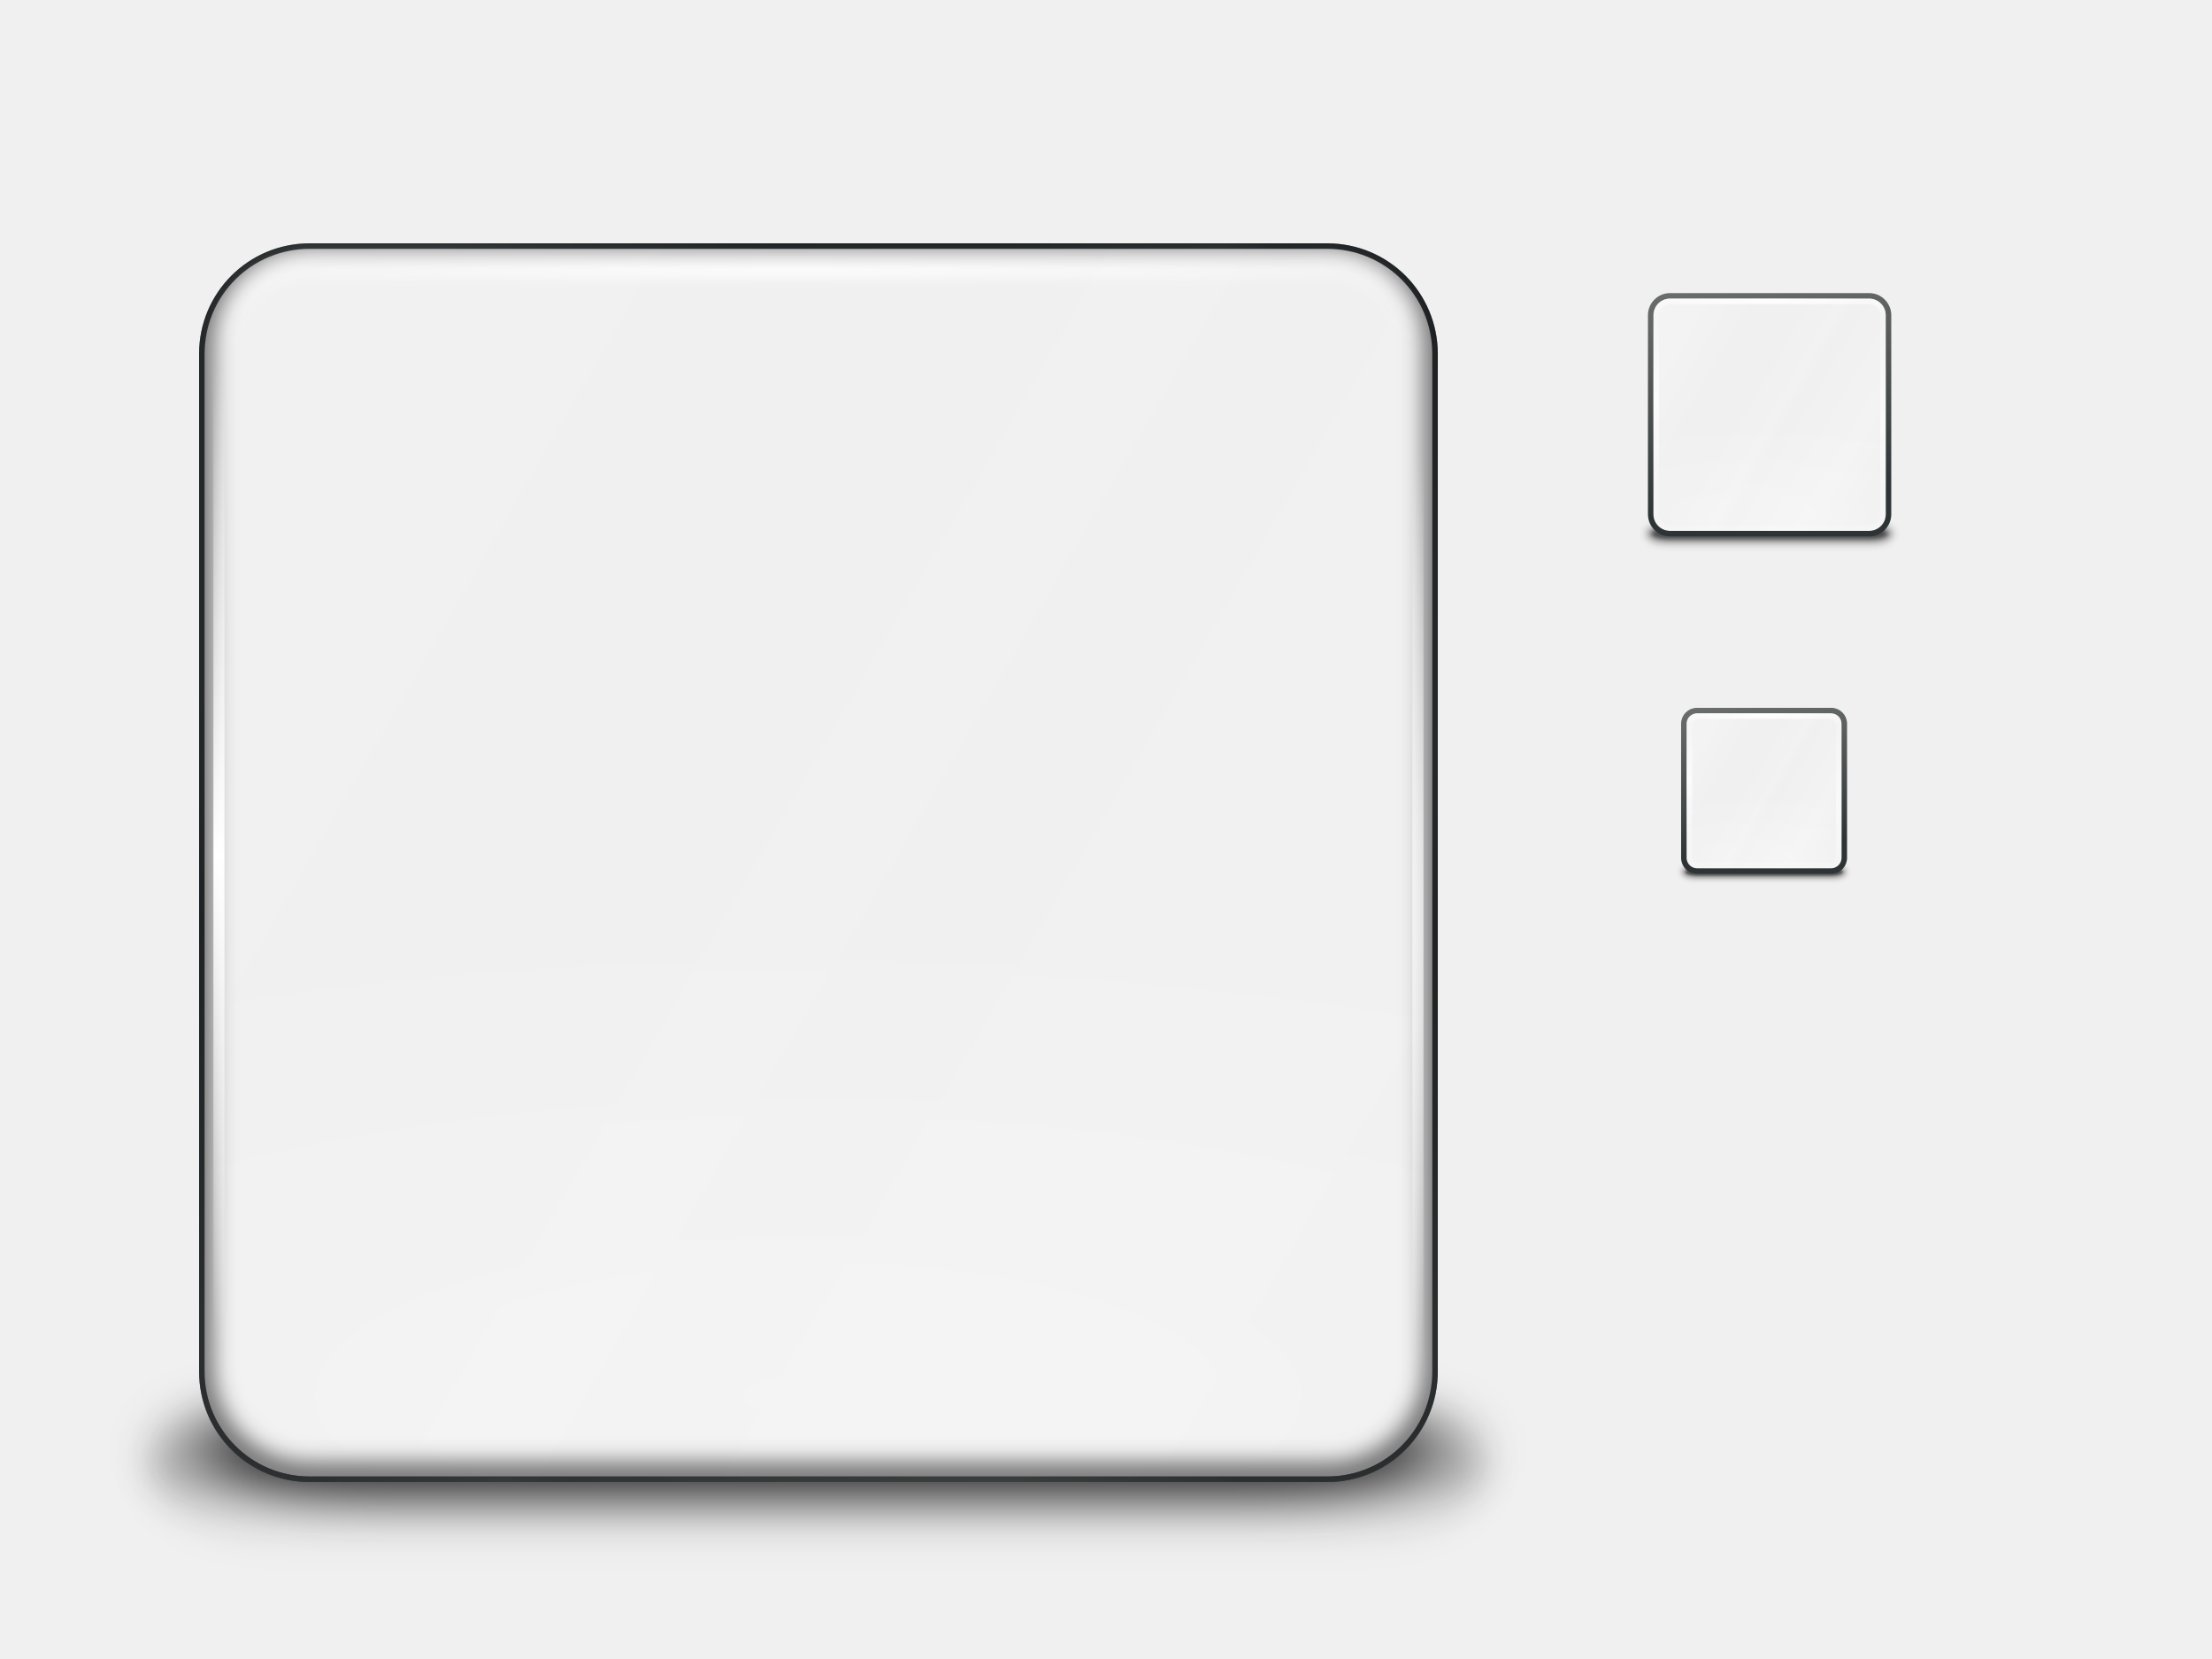
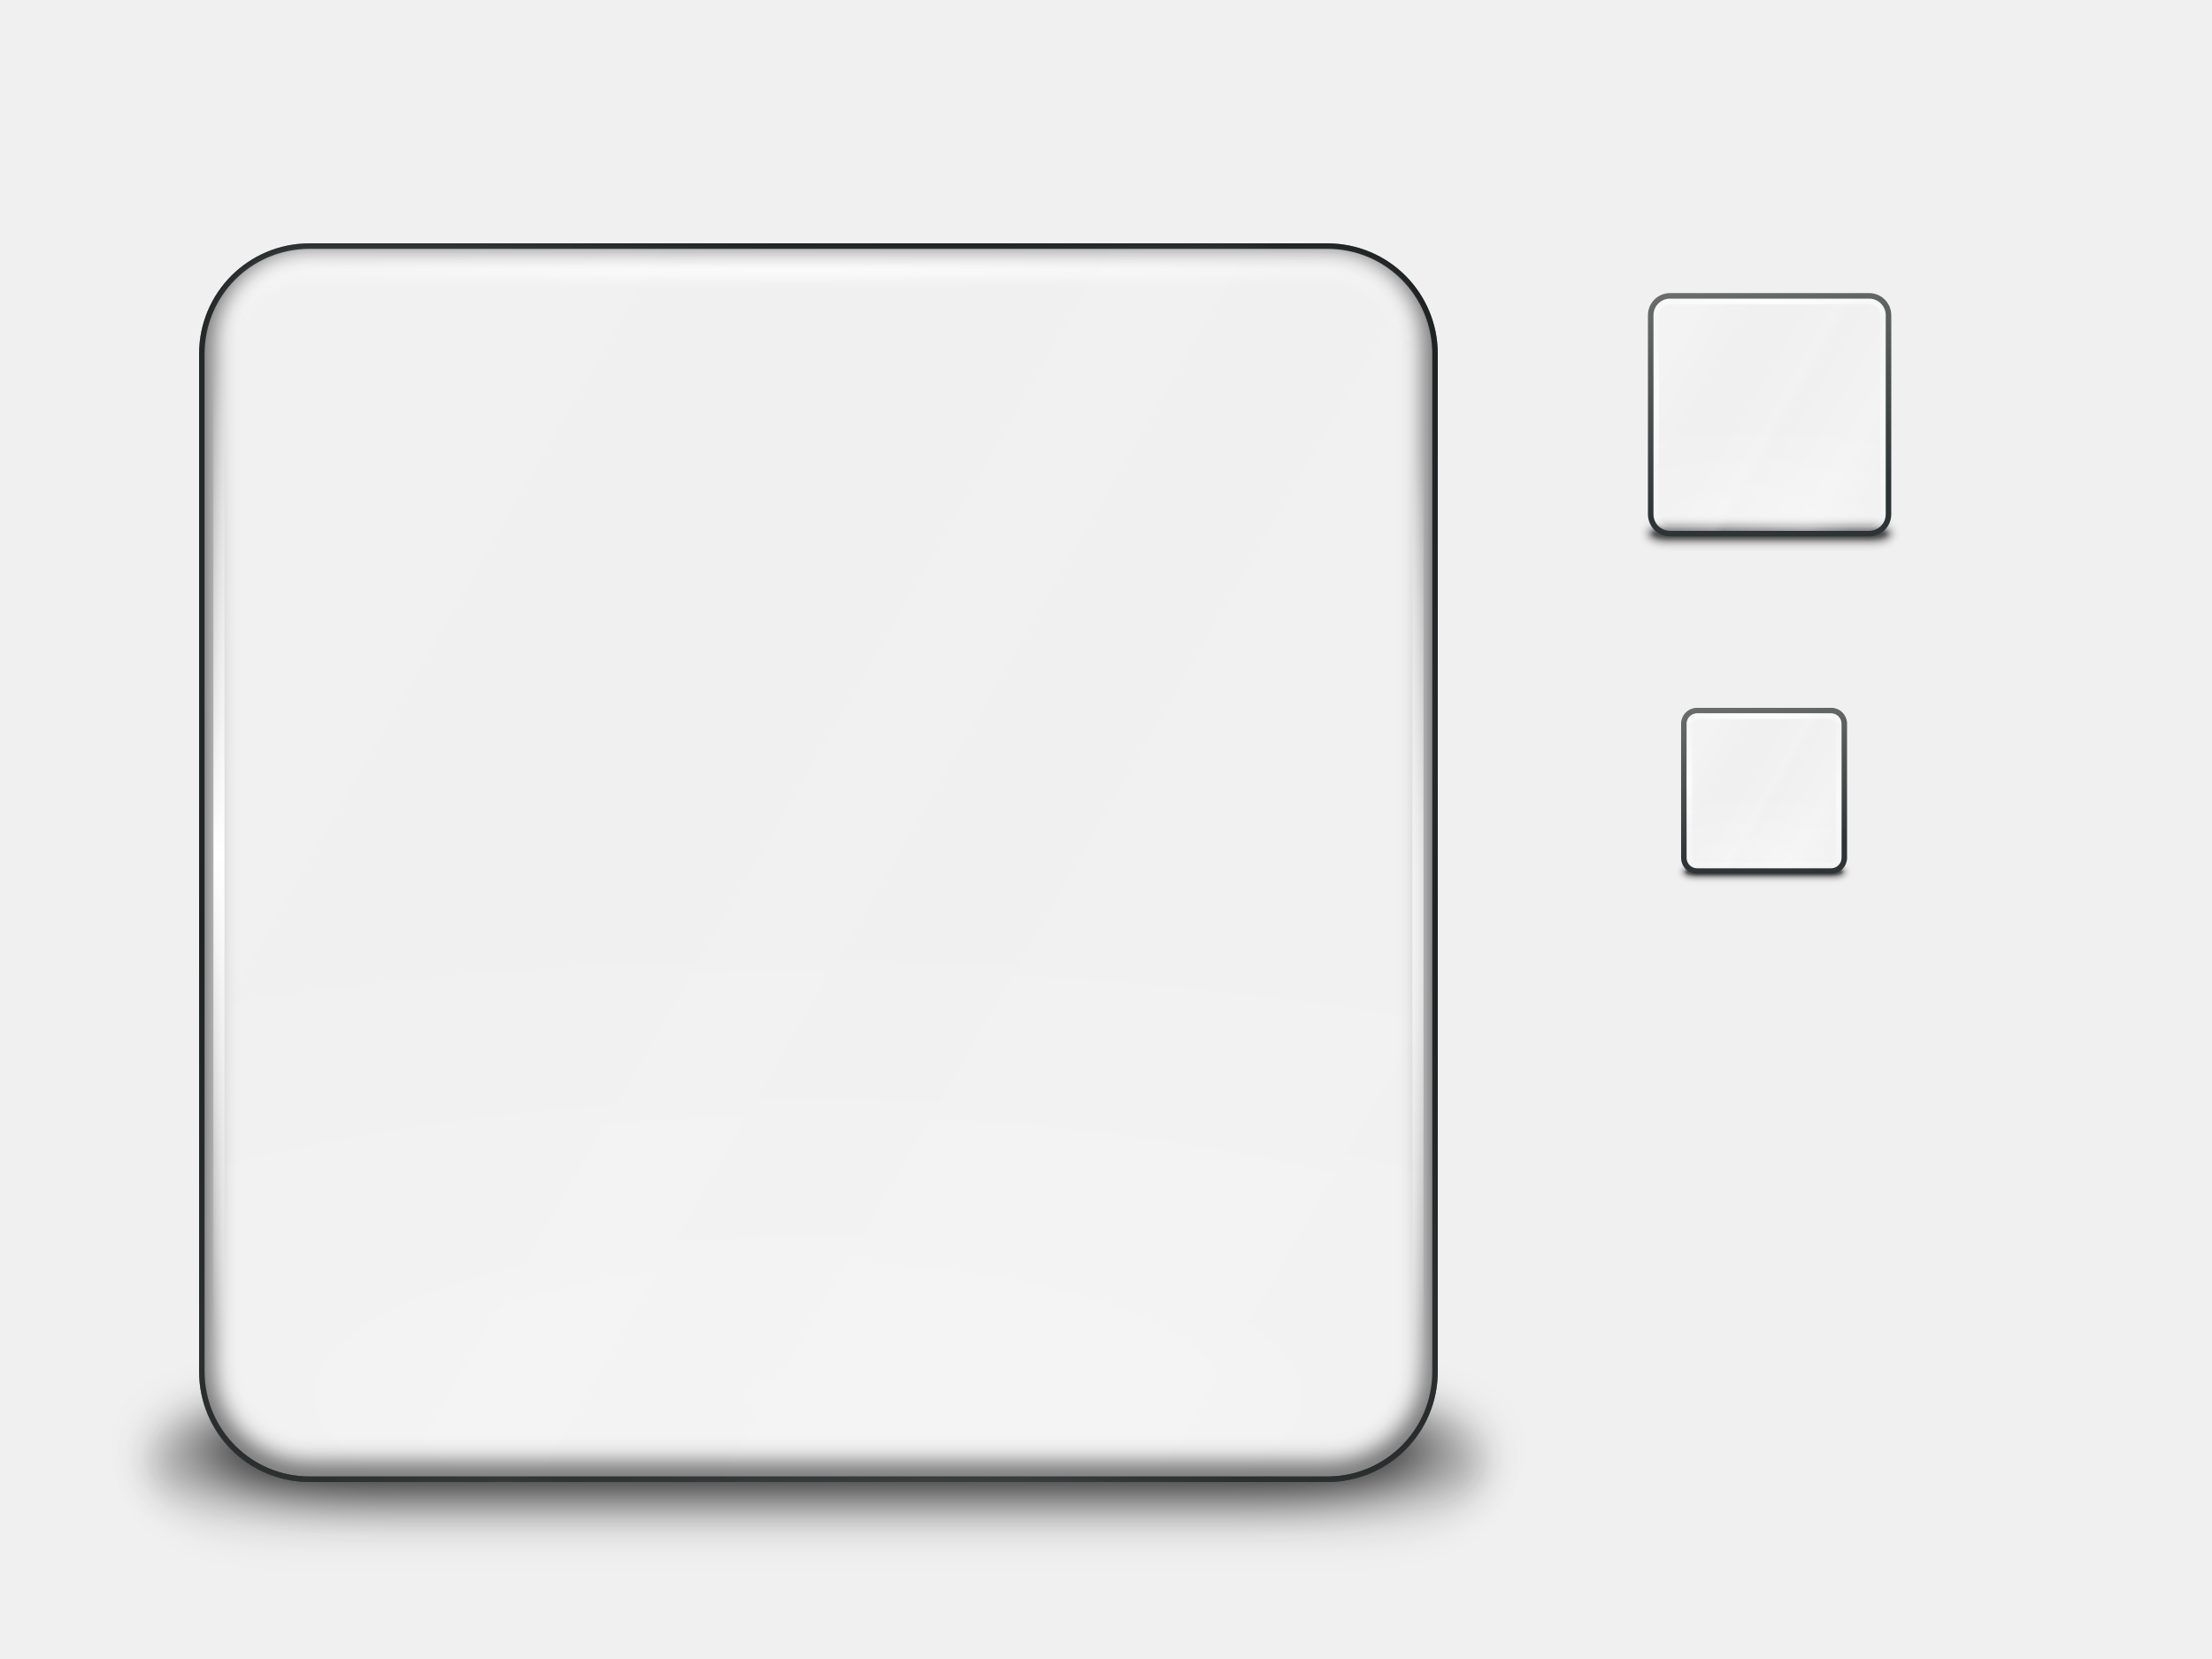
<svg xmlns="http://www.w3.org/2000/svg" xmlns:xlink="http://www.w3.org/1999/xlink" width="400" height="300" id="svg11300" version="1.0" style="display:inline;enable-background:new">
  <defs id="defs3">
    <linearGradient id="linearGradient5062">
      <stop style="stop-color:#2e3436;stop-opacity:1" offset="0" id="stop5064" />
      <stop style="stop-color:#888a85;stop-opacity:1" offset="1" id="stop5066" />
    </linearGradient>
    <linearGradient id="linearGradient5036">
      <stop style="stop-color:#ffffff;stop-opacity:1;" offset="0" id="stop5038" />
      <stop style="stop-color:#ffffff;stop-opacity:0;" offset="1" id="stop5040" />
    </linearGradient>
    <linearGradient id="linearGradient4193">
      <stop style="stop-color:#ffffff;stop-opacity:1;" offset="0" id="stop4195" />
      <stop id="stop4201" offset="0.215" style="stop-color:#ffffff;stop-opacity:0" />
      <stop style="stop-color:#ffffff;stop-opacity:0.155" offset="0.395" id="stop4207" />
      <stop style="stop-color:#ffffff;stop-opacity:0.622" offset="0.515" id="stop4203" />
      <stop id="stop4205" offset="0.557" style="stop-color:#ffffff;stop-opacity:0" />
      <stop style="stop-color:#ffffff;stop-opacity:0.996" offset="0.852" id="stop4209" />
      <stop style="stop-color:#ffffff;stop-opacity:0;" offset="1" id="stop4197" />
    </linearGradient>
    <linearGradient id="linearGradient4023">
      <stop style="stop-color:#ffffff;stop-opacity:1;" offset="0" id="stop4025" />
      <stop style="stop-color:#ffffff;stop-opacity:0;" offset="1" id="stop4027" />
    </linearGradient>
    <linearGradient id="linearGradient3862">
      <stop style="stop-color:#000000;stop-opacity:0" offset="0" id="stop3864" />
      <stop id="stop3870" offset="0.5" style="stop-color:#000000;stop-opacity:1" />
      <stop style="stop-color:#000000;stop-opacity:0;" offset="1" id="stop3866" />
    </linearGradient>
    <filter color-interpolation-filters="sRGB" id="filter4568-5" x="-0.076" width="1.153" y="-0.639" height="2.278">
      <feGaussianBlur stdDeviation="6.388" id="feGaussianBlur4570-2" />
    </filter>
    <linearGradient xlink:href="#linearGradient3862" id="linearGradient3868" x1="147.75" y1="246.364" x2="147.75" y2="221.636" gradientUnits="userSpaceOnUse" />
    <filter id="filter3876" x="-0.03" width="1.06" y="-0.249" height="1.498">
      <feGaussianBlur stdDeviation="2.491" id="feGaussianBlur3878" />
    </filter>
    <clipPath clipPathUnits="userSpaceOnUse" id="clipPath3920">
      <rect y="44" x="36" height="224" width="224" id="rect3922" style="fill:none;stroke:#000000;stroke-width:2;marker:none;visibility:visible;display:inline;overflow:visible;enable-background:accumulate" rx="20" ry="20" />
    </clipPath>
    <filter id="filter3932">
      <feGaussianBlur stdDeviation="2.24" id="feGaussianBlur3934" />
    </filter>
    <filter id="filter4019">
      <feGaussianBlur stdDeviation="1.074" id="feGaussianBlur4021" />
    </filter>
    <linearGradient id="linearGradient4023-7">
      <stop style="stop-color:#ffffff;stop-opacity:1;" offset="0" id="stop4025-4" />
      <stop style="stop-color:#ffffff;stop-opacity:0;" offset="1" id="stop4027-9" />
    </linearGradient>
    <linearGradient id="linearGradient4089-1">
      <stop style="stop-color:#ffffff;stop-opacity:1;" offset="0" id="stop4091-0" />
      <stop style="stop-color:#ffffff;stop-opacity:0;" offset="1" id="stop4093-3" />
    </linearGradient>
    <linearGradient xlink:href="#linearGradient4193" id="linearGradient4353" gradientUnits="userSpaceOnUse" gradientTransform="translate(-190,0)" x1="46.964" y1="104.476" x2="249.599" y2="221.467" />
    <radialGradient xlink:href="#linearGradient4089-1" id="radialGradient4355" gradientUnits="userSpaceOnUse" gradientTransform="matrix(2.524205,0,0,0.812108,-262.6565,56.77612)" cx="161.94" cy="240.787" fx="161.94" fy="240.787" r="112" />
    <radialGradient xlink:href="#linearGradient4023" id="radialGradient4357" gradientUnits="userSpaceOnUse" gradientTransform="matrix(1.280031,-1.6856703e-7,2.2525768e-8,0.1710517,-40.18439,42.27639)" cx="143.5" cy="51" fx="143.5" fy="51" r="110.984" />
    <radialGradient xlink:href="#linearGradient4023-7" id="radialGradient4359" gradientUnits="userSpaceOnUse" gradientTransform="matrix(5.393448,0.2675926,-0.03924263,0.7909527,-476.2137,0.1317687)" cx="97.73" cy="162.736" fx="97.73" fy="162.736" r="110.984" />
    <clipPath clipPathUnits="userSpaceOnUse" id="clipPath4575">
      <path style="fill:none;stroke:#000000;stroke-width:2;marker:none;visibility:visible;display:inline;overflow:visible;enable-background:accumulate" d="m 20,32 0,256 256,0 0,-256 -256,0 z m 36,13 184,0 c 10.546,0 19,8.454 19,19 l 0,184 c 0,10.546 -8.454,19 -19,19 L 56,267 C 45.454,267 37,258.546 37,248 L 37,64 C 37,53.454 45.454,45 56,45 z" id="path4577" />
    </clipPath>
    <linearGradient xlink:href="#linearGradient4193-5" id="linearGradient4353-6" gradientUnits="userSpaceOnUse" gradientTransform="translate(-190,0)" x1="46.964" y1="104.476" x2="249.599" y2="221.467" />
    <linearGradient id="linearGradient4193-5">
      <stop style="stop-color:#ffffff;stop-opacity:1;" offset="0" id="stop4195-7" />
      <stop id="stop4201-2" offset="0.215" style="stop-color:#ffffff;stop-opacity:0" />
      <stop style="stop-color:#ffffff;stop-opacity:0.155" offset="0.395" id="stop4207-1" />
      <stop style="stop-color:#ffffff;stop-opacity:0.622" offset="0.515" id="stop4203-9" />
      <stop id="stop4205-7" offset="0.557" style="stop-color:#ffffff;stop-opacity:0" />
      <stop style="stop-color:#ffffff;stop-opacity:0.996" offset="0.852" id="stop4209-1" />
      <stop style="stop-color:#ffffff;stop-opacity:0;" offset="1" id="stop4197-8" />
    </linearGradient>
    <radialGradient xlink:href="#linearGradient4089-1-48" id="radialGradient4355-1" gradientUnits="userSpaceOnUse" gradientTransform="matrix(2.524205,0,0,0.812108,-262.6565,56.77612)" cx="161.94" cy="240.787" fx="161.94" fy="240.787" r="112" />
    <linearGradient id="linearGradient4089-1-48">
      <stop style="stop-color:#ffffff;stop-opacity:1;" offset="0" id="stop4091-0-2" />
      <stop style="stop-color:#ffffff;stop-opacity:0;" offset="1" id="stop4093-3-4" />
    </linearGradient>
    <radialGradient xlink:href="#linearGradient4023-1" id="radialGradient4357-2" gradientUnits="userSpaceOnUse" gradientTransform="matrix(1.280031,-1.6856703e-7,2.2525768e-8,0.1710517,-40.18439,42.27639)" cx="143.5" cy="51" fx="143.5" fy="51" r="110.984" />
    <linearGradient id="linearGradient4023-1">
      <stop style="stop-color:#ffffff;stop-opacity:1;" offset="0" id="stop4025-6" />
      <stop style="stop-color:#ffffff;stop-opacity:0;" offset="1" id="stop4027-1" />
    </linearGradient>
-     <filter color-interpolation-filters="sRGB" id="filter4019-3">
-       <feGaussianBlur stdDeviation="1.074" id="feGaussianBlur4021-1" />
-     </filter>
-     <filter color-interpolation-filters="sRGB" id="filter3932-6">
-       <feGaussianBlur stdDeviation="2.24" id="feGaussianBlur3934-7" />
-     </filter>
    <radialGradient xlink:href="#linearGradient4023-7-00" id="radialGradient4359-0" gradientUnits="userSpaceOnUse" gradientTransform="matrix(5.393448,0.2675926,-0.03924263,0.7909527,-476.2137,0.1317687)" cx="97.73" cy="162.736" fx="97.73" fy="162.736" r="110.984" />
    <linearGradient id="linearGradient4023-7-00">
      <stop style="stop-color:#ffffff;stop-opacity:1;" offset="0" id="stop4025-4-7" />
      <stop style="stop-color:#ffffff;stop-opacity:0;" offset="1" id="stop4027-9-5" />
    </linearGradient>
    <linearGradient id="linearGradient4193-5-7-9">
      <stop style="stop-color:#ffffff;stop-opacity:1;" offset="0" id="stop4195-7-1-2" />
      <stop id="stop4201-2-3-6" offset="0.215" style="stop-color:#ffffff;stop-opacity:0" />
      <stop style="stop-color:#ffffff;stop-opacity:0.155" offset="0.395" id="stop4207-1-2-2" />
      <stop style="stop-color:#ffffff;stop-opacity:0.622" offset="0.515" id="stop4203-9-6-7" />
      <stop id="stop4205-7-0-0" offset="0.557" style="stop-color:#ffffff;stop-opacity:0" />
      <stop style="stop-color:#ffffff;stop-opacity:0.996" offset="0.852" id="stop4209-1-2-0" />
      <stop style="stop-color:#ffffff;stop-opacity:0;" offset="1" id="stop4197-8-1-7" />
    </linearGradient>
    <linearGradient id="linearGradient4089-1-48-1-0">
      <stop style="stop-color:#ffffff;stop-opacity:1;" offset="0" id="stop4091-0-2-3-4" />
      <stop style="stop-color:#ffffff;stop-opacity:0;" offset="1" id="stop4093-3-4-3-8" />
    </linearGradient>
    <radialGradient r="112" fy="240.787" fx="161.94" cy="240.787" cx="161.94" gradientTransform="matrix(0.4732887,0,0,0.1506329,243.0018,56.82138)" gradientUnits="userSpaceOnUse" id="radialGradient4972" xlink:href="#linearGradient4089-1-48-1-0" />
    <radialGradient xlink:href="#linearGradient5036" id="radialGradient5042" cx="299.747" cy="71.084" fx="299.747" fy="71.084" r="21" gradientTransform="matrix(5.386614,0.7151317,-0.09241489,0.6961,-1308.303,-191.5897)" gradientUnits="userSpaceOnUse" />
    <linearGradient xlink:href="#linearGradient5062" id="linearGradient5068" x1="313.36" y1="91.935" x2="304.875" y2="32.199" gradientUnits="userSpaceOnUse" />
    <filter id="filter5112" x="-0.038" width="1.077" y="-0.564" height="2.128">
      <feGaussianBlur stdDeviation="0.705" id="feGaussianBlur5114" />
    </filter>
    <filter id="filter5148" x="-0.025" width="1.05" y="-0.519" height="2.038">
      <feGaussianBlur stdDeviation="0.441" id="feGaussianBlur5150" />
    </filter>
-     <clipPath clipPathUnits="userSpaceOnUse" id="clipPath5242">
-       <path style="fill:none;stroke:#000000;stroke-width:1;stroke-miterlimit:4;stroke-dasharray:none;marker:none;visibility:visible;display:inline;overflow:visible;enable-background:accumulate" d="m 296.062,52 0,48 48,0 0,-48 -48,0 z m 5.938,2 36,0 c 1.662,0 3,1.338 3,3 l 0,36 c 0,1.662 -1.338,3 -3,3 l -36,0 c -1.662,0 -3,-1.338 -3,-3 l 0,-36 c 0,-1.662 1.338,-3 3,-3 z" id="path5244" />
-     </clipPath>
    <linearGradient id="linearGradient5423-4">
      <stop style="stop-color:#ffffff;stop-opacity:1;" offset="0" id="stop5425-8" />
      <stop style="stop-color:#ffffff;stop-opacity:0;" offset="1" id="stop5427-9" />
    </linearGradient>
    <radialGradient r="21" fy="40.979" fx="319.854" cy="40.979" cx="319.854" gradientTransform="matrix(1.513705,1.0928714e-8,0,0.1926944,-164.3856,46.40496)" gradientUnits="userSpaceOnUse" id="radialGradient5446" xlink:href="#linearGradient5423-4" />
    <linearGradient xlink:href="#linearGradient4193-5-7-9" id="linearGradient5483" gradientUnits="userSpaceOnUse" gradientTransform="matrix(0.1875,0,0,0.1875,292.25,45.75001)" x1="46.964" y1="104.476" x2="249.599" y2="221.467" />
    <clipPath clipPathUnits="userSpaceOnUse" id="clipPath5242-3">
      <path style="fill:none;stroke:#000000;stroke-width:1;stroke-miterlimit:4;stroke-dasharray:none;marker:none;visibility:visible;display:inline;overflow:visible;enable-background:accumulate" d="m 296.062,52 0,48 48,0 0,-48 -48,0 z m 5.938,2 36,0 c 1.662,0 3,1.338 3,3 l 0,36 c 0,1.662 -1.338,3 -3,3 l -36,0 c -1.662,0 -3,-1.338 -3,-3 l 0,-36 c 0,-1.662 1.338,-3 3,-3 z" id="path5244-4" />
    </clipPath>
    <filter color-interpolation-filters="sRGB" id="filter5112-6" x="-0.038" width="1.077" y="-0.564" height="2.128">
      <feGaussianBlur stdDeviation="0.705" id="feGaussianBlur5114-4" />
    </filter>
    <filter color-interpolation-filters="sRGB" id="filter5148-1" x="-0.025" width="1.05" y="-0.519" height="2.038">
      <feGaussianBlur stdDeviation="0.441" id="feGaussianBlur5150-7" />
    </filter>
    <linearGradient xlink:href="#linearGradient5062-0" id="linearGradient5068-6" x1="313.36" y1="91.935" x2="304.875" y2="32.199" gradientUnits="userSpaceOnUse" />
    <linearGradient id="linearGradient5062-0">
      <stop style="stop-color:#2e3436;stop-opacity:1" offset="0" id="stop5064-8" />
      <stop style="stop-color:#888a85;stop-opacity:1" offset="1" id="stop5066-7" />
    </linearGradient>
    <linearGradient xlink:href="#linearGradient4193-5-7-9-9" id="linearGradient5483-7" gradientUnits="userSpaceOnUse" gradientTransform="matrix(0.1852765,0,0,0.1852765,292.5791,46.09688)" x1="46.964" y1="104.476" x2="249.599" y2="221.467" />
    <linearGradient id="linearGradient4193-5-7-9-9">
      <stop style="stop-color:#ffffff;stop-opacity:1;" offset="0" id="stop4195-7-1-2-3" />
      <stop id="stop4201-2-3-6-0" offset="0.215" style="stop-color:#ffffff;stop-opacity:0" />
      <stop style="stop-color:#ffffff;stop-opacity:0.155" offset="0.395" id="stop4207-1-2-2-68" />
      <stop style="stop-color:#ffffff;stop-opacity:0.622" offset="0.515" id="stop4203-9-6-7-7" />
      <stop id="stop4205-7-0-0-6" offset="0.557" style="stop-color:#ffffff;stop-opacity:0" />
      <stop style="stop-color:#ffffff;stop-opacity:0.996" offset="0.852" id="stop4209-1-2-0-5" />
      <stop style="stop-color:#ffffff;stop-opacity:0;" offset="1" id="stop4197-8-1-7-7" />
    </linearGradient>
    <radialGradient r="112" fy="240.787" fx="161.94" cy="240.787" cx="161.94" gradientTransform="matrix(0.4682441,0,0,0.1490274,243.8225,56.99382)" gradientUnits="userSpaceOnUse" id="radialGradient4972-1" xlink:href="#linearGradient4089-1-48-1-0-0" />
    <linearGradient id="linearGradient4089-1-48-1-0-0">
      <stop style="stop-color:#ffffff;stop-opacity:1;" offset="0" id="stop4091-0-2-3-4-3" />
      <stop style="stop-color:#ffffff;stop-opacity:0;" offset="1" id="stop4093-3-4-3-8-6" />
    </linearGradient>
    <radialGradient xlink:href="#linearGradient5036-2" id="radialGradient5042-3" cx="299.747" cy="71.084" fx="299.747" fy="71.084" r="21" gradientTransform="matrix(5.257805,0.7151317,-0.090205,0.6961,-1269.366,-191.5897)" gradientUnits="userSpaceOnUse" />
    <linearGradient id="linearGradient5036-2">
      <stop style="stop-color:#ffffff;stop-opacity:1;" offset="0" id="stop5038-9" />
      <stop style="stop-color:#ffffff;stop-opacity:0;" offset="1" id="stop5040-9" />
    </linearGradient>
    <linearGradient id="linearGradient5423-4-1">
      <stop style="stop-color:#ffffff;stop-opacity:1;" offset="0" id="stop5425-8-2" />
      <stop style="stop-color:#ffffff;stop-opacity:0;" offset="1" id="stop5427-9-0" />
    </linearGradient>
    <radialGradient r="21" fy="40.979" fx="319.854" cy="40.979" cx="319.854" gradientTransform="matrix(1.477508,0,0,0.154864,-152.8026,48.48442)" gradientUnits="userSpaceOnUse" id="radialGradient5569" xlink:href="#linearGradient5423-4-1" />
    <linearGradient id="linearGradient5062-0-2">
      <stop style="stop-color:#2e3436;stop-opacity:1" offset="0" id="stop5064-8-5" />
      <stop style="stop-color:#888a85;stop-opacity:1" offset="1" id="stop5066-7-1" />
    </linearGradient>
    <linearGradient xlink:href="#linearGradient5062-0-2" id="linearGradient5723" gradientUnits="userSpaceOnUse" gradientTransform="matrix(0.6746043,0,0,0.6746043,97.12793,17.40337)" x1="313.36" y1="91.935" x2="304.875" y2="32.199" />
    <linearGradient xlink:href="#linearGradient5062-0-0" id="linearGradient5068-6-4" x1="313.36" y1="91.935" x2="308.127" y2="52.274" gradientUnits="userSpaceOnUse" />
    <linearGradient id="linearGradient5062-0-0">
      <stop style="stop-color:#2e3436;stop-opacity:1" offset="0" id="stop5064-8-0" />
      <stop style="stop-color:#babdb6;stop-opacity:1" offset="1" id="stop5066-7-5" />
    </linearGradient>
    <linearGradient xlink:href="#linearGradient4193-5-7-9-9-3" id="linearGradient5483-7-1" gradientUnits="userSpaceOnUse" gradientTransform="matrix(0.1818612,0,0,0.1818612,293.0845,46.62966)" x1="46.964" y1="104.476" x2="249.599" y2="221.467" />
    <linearGradient id="linearGradient4193-5-7-9-9-3">
      <stop style="stop-color:#ffffff;stop-opacity:1;" offset="0" id="stop4195-7-1-2-3-4" />
      <stop id="stop4201-2-3-6-0-6" offset="0.215" style="stop-color:#ffffff;stop-opacity:0" />
      <stop style="stop-color:#ffffff;stop-opacity:0.155" offset="0.395" id="stop4207-1-2-2-68-0" />
      <stop style="stop-color:#ffffff;stop-opacity:0.622" offset="0.515" id="stop4203-9-6-7-7-7" />
      <stop id="stop4205-7-0-0-6-3" offset="0.557" style="stop-color:#ffffff;stop-opacity:0" />
      <stop style="stop-color:#ffffff;stop-opacity:0.996" offset="0.852" id="stop4209-1-2-0-5-4" />
      <stop style="stop-color:#ffffff;stop-opacity:0;" offset="1" id="stop4197-8-1-7-7-2" />
    </linearGradient>
    <radialGradient r="112" fy="240.787" fx="161.94" cy="240.787" cx="161.94" gradientTransform="matrix(0.4601888,0,0,0.1464636,245.133,57.26918)" gradientUnits="userSpaceOnUse" id="radialGradient4972-1-6" xlink:href="#linearGradient4089-1-48-1-0-0-3" />
    <linearGradient id="linearGradient4089-1-48-1-0-0-3">
      <stop style="stop-color:#ffffff;stop-opacity:1;" offset="0" id="stop4091-0-2-3-4-3-1" />
      <stop style="stop-color:#ffffff;stop-opacity:0;" offset="1" id="stop4093-3-4-3-8-6-9" />
    </linearGradient>
    <radialGradient xlink:href="#linearGradient5036-2-6" id="radialGradient5042-3-9" cx="299.747" cy="71.084" fx="299.747" fy="71.084" r="21" gradientTransform="matrix(5.054749,0.6873488,-0.08672128,0.6690564,-1207.985,-181.2326)" gradientUnits="userSpaceOnUse" />
    <linearGradient id="linearGradient5036-2-6">
      <stop style="stop-color:#ffffff;stop-opacity:1;" offset="0" id="stop5038-9-7" />
      <stop style="stop-color:#ffffff;stop-opacity:0;" offset="1" id="stop5040-9-7" />
    </linearGradient>
    <linearGradient id="linearGradient5423-4-1-2">
      <stop style="stop-color:#ffffff;stop-opacity:1;" offset="0" id="stop5425-8-2-8" />
      <stop style="stop-color:#ffffff;stop-opacity:0;" offset="1" id="stop5427-9-0-0" />
    </linearGradient>
    <radialGradient r="21" fy="40.979" fx="319.854" cy="40.979" cx="319.854" gradientTransform="matrix(1.420447,0,0,0.154864,-134.543,49.26213)" gradientUnits="userSpaceOnUse" id="radialGradient5805" xlink:href="#linearGradient5423-4-1-2" />
+     <linearGradient xlink:href="#linearGradient5062-04" id="linearGradient5068-7" x1="313.36" y1="91.935" x2="304.875" y2="32.199" gradientUnits="userSpaceOnUse" />
+     <linearGradient id="linearGradient5062-04">
+       <stop style="stop-color:#2e3436;stop-opacity:1" offset="0" id="stop5064-84" />
+       <stop style="stop-color:#888a85;stop-opacity:1" offset="1" id="stop5066-8" />
+     </linearGradient>
+     <linearGradient y2="32.199" x2="304.875" y1="91.935" x1="313.36" gradientUnits="userSpaceOnUse" id="linearGradient4039" xlink:href="#linearGradient5062-04" />
+     <linearGradient xlink:href="#linearGradient4193-5-7-9-1" id="linearGradient5483-2" gradientUnits="userSpaceOnUse" gradientTransform="matrix(0.1875,0,0,0.1875,292.25,45.75001)" x1="46.964" y1="104.476" x2="249.599" y2="221.467" />
+     <linearGradient id="linearGradient4193-5-7-9-1">
+       <stop style="stop-color:#ffffff;stop-opacity:1;" offset="0" id="stop4195-7-1-2-6" />
+       <stop id="stop4201-2-3-6-3" offset="0.215" style="stop-color:#ffffff;stop-opacity:0" />
+       <stop style="stop-color:#ffffff;stop-opacity:0.155" offset="0.395" id="stop4207-1-2-2-0" />
+       <stop style="stop-color:#ffffff;stop-opacity:0.622" offset="0.515" id="stop4203-9-6-7-2" />
+       <stop id="stop4205-7-0-0-1" offset="0.557" style="stop-color:#ffffff;stop-opacity:0" />
+       <stop style="stop-color:#ffffff;stop-opacity:0.996" offset="0.852" id="stop4209-1-2-0-56" />
+       <stop style="stop-color:#ffffff;stop-opacity:0;" offset="1" id="stop4197-8-1-7-5" />
+     </linearGradient>
+     <linearGradient y2="221.467" x2="249.599" y1="104.476" x1="46.964" gradientTransform="matrix(0.1875,0,0,0.1875,292.25,45.75001)" gradientUnits="userSpaceOnUse" id="linearGradient4078" xlink:href="#linearGradient4193-5-7-9-1" />
+     <linearGradient y2="32.199" x2="304.875" y1="91.935" x1="313.36" gradientUnits="userSpaceOnUse" id="linearGradient4039-2" xlink:href="#linearGradient5062-04-7" />
+     <linearGradient id="linearGradient5062-04-7">
+       <stop style="stop-color:#2e3436;stop-opacity:1" offset="0" id="stop5064-84-2" />
+       <stop style="stop-color:#888a85;stop-opacity:1" offset="1" id="stop5066-8-1" />
+     </linearGradient>
+     <clipPath clipPathUnits="userSpaceOnUse" id="clipPath4141">
+       <rect ry="3.5" rx="3.5" y="53.5" x="298.5" height="43" width="43" id="rect4143" style="color:#bebebe;fill:none;stroke:#000000;stroke-width:1;marker:none;visibility:visible;display:inline;overflow:visible;enable-background:accumulate" />
+     </clipPath>
  </defs>
  <g style="display:inline" id="layer1">
    <g id="layer2" style="display:none">
      <rect style="fill:#eeeeec;fill-opacity:1;fill-rule:nonzero;stroke:none;stroke-width:2;marker:none;visibility:visible;display:inline;overflow:visible;enable-background:accumulate" id="rect6284" width="48" height="48" x="296.062" y="51.996" />
      <rect y="127.996" x="303" height="32" width="32" id="rect6592" style="fill:#eeeeec;fill-opacity:1;fill-rule:nonzero;stroke:none;stroke-width:2;marker:none;visibility:visible;display:inline;overflow:visible;enable-background:accumulate" />
      <rect y="178" x="302" height="24" width="24" id="rect5028" style="fill:#ffffff;fill-opacity:1;fill-rule:nonzero;stroke:none;stroke-width:2;marker:none;visibility:visible;display:inline;overflow:visible;enable-background:accumulate" />
      <rect y="221" x="303" height="16" width="16" id="rect6833" style="fill:#eeeeec;fill-opacity:1;fill-rule:nonzero;stroke:none;stroke-width:2;marker:none;visibility:visible;display:inline;overflow:visible;enable-background:accumulate" />
      <rect style="fill:#eeeeec;fill-opacity:1;fill-rule:nonzero;stroke:none;stroke-width:2;marker:none;visibility:visible;display:inline;overflow:visible;enable-background:accumulate" id="rect6749" width="22" height="22" x="303" y="179" />
      <text id="context" style="font-size:18px;font-style:normal;font-variant:normal;font-weight:normal;font-stretch:normal;fill:#000000;fill-opacity:1;stroke:none;display:inline;enable-background:new;font-family:DejaVu Sans;-inkscape-font-specification:DejaVu Sans" x="31.871" xml:space="preserve" y="18.86">
        <tspan id="tspan2716" x="31.871" y="18.86" style="font-style:normal;font-variant:normal;font-weight:normal;font-stretch:normal;font-family:DejaVu Sans;-inkscape-font-specification:DejaVu Sans">apps</tspan>
      </text>
      <text id="icon-name" style="font-size:18px;font-style:normal;font-variant:normal;font-weight:bold;font-stretch:normal;text-align:start;line-height:125%;writing-mode:lr-tb;text-anchor:start;fill:#000000;fill-opacity:1;stroke:none;display:inline;enable-background:new;font-family:DejaVu Sans;-inkscape-font-specification:DejaVu Sans Bold" x="172.871" xml:space="preserve" y="18.86">
        <tspan id="tspan3023" x="172.871" y="18.86" style="font-size:18px;font-style:normal;font-variant:normal;font-weight:bold;font-stretch:normal;font-family:DejaVu Sans;-inkscape-font-specification:DejaVu Sans Bold">webapp-template</tspan>
      </text>
      <rect y="32" x="20" height="256" width="256" id="rect6282" style="fill:#eeeeec;fill-opacity:1;fill-rule:nonzero;stroke:none;stroke-width:2;marker:none;visibility:visible;display:inline;overflow:visible;enable-background:accumulate" />
    </g>
    <g id="layer4" style="display:inline">
      <g id="g6154" style="fill:#ffffff" transform="matrix(1.25,0,0,1.25,-78,-47.25)" />
-       <g id="g5152" clip-path="url(#clipPath5242)">
+       <g id="g5152" clip-path="none" mask="none">
        <rect transform="matrix(1.013,0,0,1.096491,-4.160055,-9.311405)" ry="3" rx="3.506" y="95" x="298" height="3" width="44" id="rect5078" style="opacity:0.4;color:#bebebe;fill:#000000;fill-opacity:1;fill-rule:nonzero;stroke:none;stroke-width:1;marker:none;visibility:visible;display:inline;overflow:visible;filter:url(#filter5112);enable-background:accumulate" />
        <rect transform="matrix(1.016002,0,0,1,-5.120558,0)" ry="2.039" rx="3.352" y="95.48" x="298.964" height="2.039" width="42.072" id="rect5078-9" style="opacity:0.5;color:#bebebe;fill:#000000;fill-opacity:1;fill-rule:nonzero;stroke:none;stroke-width:1;marker:none;visibility:visible;display:inline;overflow:visible;filter:url(#filter5148);enable-background:accumulate" />
      </g>
-       <g id="g5070">
-         <rect ry="3.5" rx="3.5" y="53.5" x="298.5" height="43" width="43" id="rect4700" style="color:#bebebe;fill:none;stroke:url(#linearGradient5068);stroke-width:1;marker:none;visibility:visible;display:inline;overflow:visible;enable-background:accumulate" />
+       <g id="ClippedGroup" clip-path="url(#clipPath4141)">
        <rect y="54" x="299" height="42" width="42" id="rect6282-0-8-3-2-4" style="opacity:0.2;fill:url(#linearGradient5483);fill-opacity:1;fill-rule:nonzero;stroke:none;stroke-width:2;marker:none;visibility:visible;display:inline;overflow:visible;enable-background:accumulate" rx="3" ry="3" />
        <rect y="73" x="299" height="23" width="42" id="rect6282-0-5-5-8" style="opacity:0.25;fill:url(#radialGradient4972);fill-opacity:1;fill-rule:nonzero;stroke:none;stroke-width:2;marker:none;visibility:visible;display:inline;overflow:visible;enable-background:accumulate" rx="2.914" ry="2.914" />
        <rect ry="2.497" rx="2.497" y="54.5" x="299.5" height="41" width="41" id="rect4700-2" style="opacity:0.2;color:#bebebe;fill:none;stroke:#ffffff;stroke-width:1;marker:none;visibility:visible;display:inline;overflow:visible;enable-background:accumulate" />
        <path id="rect4700-2-6" d="m 340.5,56.997 0,36.006 m -41,0 0,-36.006" style="opacity:0.6;color:#bebebe;fill:none;stroke:url(#radialGradient5042);stroke-width:1;marker:none;visibility:visible;display:inline;overflow:visible;enable-background:accumulate" />
        <path style="opacity:0.9;color:#bebebe;fill:none;stroke:url(#radialGradient5446);stroke-width:1;stroke-linecap:round;marker:none;visibility:visible;display:inline;overflow:visible;enable-background:accumulate" d="M 299.5,56.997 C 299.5,55.614 300.614,54.5 301.997,54.5 l 36.006,0 c 1.383,0 2.497,1.114 2.497,2.497" id="rect4700-2-1" />
      </g>
      <g transform="matrix(0.6675357,0,0,0.6675357,105.3677,93.24643)" style="display:inline;enable-background:new" id="g5152-4" clip-path="url(#clipPath5242-3)">
        <rect transform="matrix(1.013,0,0,1.096491,-4.160055,-9.311405)" ry="3" rx="3.506" y="95" x="298" height="3" width="44" id="rect5078-5" style="opacity:0.4;color:#bebebe;fill:#000000;fill-opacity:1;fill-rule:nonzero;stroke:none;stroke-width:1;marker:none;visibility:visible;display:inline;overflow:visible;filter:url(#filter5112-6);enable-background:accumulate" />
        <rect transform="matrix(1.016002,0,0,1,-5.120558,0)" ry="2.039" rx="3.352" y="95.48" x="298.964" height="2.039" width="42.072" id="rect5078-9-1" style="opacity:0.5;color:#bebebe;fill:#000000;fill-opacity:1;fill-rule:nonzero;stroke:none;stroke-width:1;marker:none;visibility:visible;display:inline;overflow:visible;filter:url(#filter5148-1);enable-background:accumulate" />
      </g>
      <g style="display:inline;enable-background:new" id="g5070-4" transform="matrix(0.6746043,0,0,0.6746043,103.1279,92.40336)">
        <rect ry="3.5" rx="3.5" y="53.5" x="298.5" height="43" width="43" id="rect4700-5" style="color:#bebebe;fill:none;stroke:url(#linearGradient5068-6);stroke-width:1.482;marker:none;visibility:visible;display:inline;overflow:visible;enable-background:accumulate" />
        <rect y="54.249" x="299.249" height="41.502" width="41.502" id="rect6282-0-8-3-2-4-8" style="opacity:0.2;fill:url(#linearGradient5483-7);fill-opacity:1;fill-rule:nonzero;stroke:none;stroke-width:2;marker:none;visibility:visible;display:inline;overflow:visible;enable-background:accumulate" rx="2.964" ry="2.964" />
        <rect y="73" x="299.224" height="22.755" width="41.552" id="rect6282-0-5-5-8-8" style="opacity:0.25;fill:url(#radialGradient4972-1);fill-opacity:1;fill-rule:nonzero;stroke:none;stroke-width:2;marker:none;visibility:visible;display:inline;overflow:visible;enable-background:accumulate" rx="2.883" ry="2.883" />
        <rect ry="2.438" rx="2.438" y="54.986" x="299.986" height="40.027" width="40.027" id="rect4700-2-2" style="opacity:0.2;color:#bebebe;fill:none;stroke:#ffffff;stroke-width:1.482;marker:none;visibility:visible;display:inline;overflow:visible;enable-background:accumulate" />
        <path id="rect4700-2-6-7" d="m 340.01,56.997 0,36.006 m -40.02,0 0,-36.006" style="opacity:0.6;color:#bebebe;fill:none;stroke:url(#radialGradient5042-3);stroke-width:1.482;marker:none;visibility:visible;display:inline;overflow:visible;enable-background:accumulate" />
        <path style="opacity:0.9;color:#bebebe;fill:none;stroke:url(#radialGradient5569);stroke-width:1.482;stroke-linecap:round;marker:none;visibility:visible;display:inline;overflow:visible;enable-background:accumulate" d="m 299.99,56.997 c 0,-1.112 1.087,-2.007 2.437,-2.007 l 35.145,0 c 1.35,0 2.437,0.895 2.437,2.007" id="rect4700-2-1-8" />
      </g>
+       <rect ry="3.5" rx="3.5" y="53.5" x="298.5" height="43" width="43" id="rect4700" style="color:#bebebe;fill:none;stroke:url(#linearGradient4039);stroke-width:1;marker:none;visibility:visible;display:inline;overflow:visible;enable-background:accumulate" />
    </g>
    <g id="layer5" style="display:inline">
      <g id="g8198" transform="matrix(5.092804,0,0,2.238878,20.30169,129.4805)" style="opacity:0.4" />
      <g id="g8230" style="display:inline" transform="matrix(4.889087,0,0,4.889087,322.0604,251.8199)" />
      <path style="opacity:0.35;fill:none;stroke:#ffffff;stroke-width:1;stroke-linecap:butt;stroke-linejoin:miter;stroke-miterlimit:4;stroke-opacity:1;stroke-dasharray:none;stroke-dashoffset:0;marker:none;visibility:visible;display:inline;overflow:visible;enable-background:accumulate" id="path5171-2" d="m 711.969,228 c -1.908,1e-5 -3.497,0.758 -4.469,1.719 l 0,1.781 9,0 0,-1.75 c -0.966,-0.987 -2.591,-1.75 -4.531,-1.75 z" transform="translate(-7.8685593e-7,2.029528e-6)" />
      <g id="g4571" clip-path="url(#clipPath4575)">
        <rect transform="matrix(1.207206,0,0,1.249878,-30.61465,-27.49562)" ry="12" rx="24.011" y="222" x="47.5" height="24" width="200.5" id="rect4550-5" style="opacity:0.2;color:#000000;fill:url(#linearGradient3868);fill-opacity:1;fill-rule:nonzero;stroke:none;stroke-width:2;marker:none;visibility:visible;display:inline;overflow:visible;filter:url(#filter3876);enable-background:accumulate" />
        <rect style="opacity:0.8;color:#000000;fill:#000000;fill-opacity:1;fill-rule:nonzero;stroke:none;stroke-width:2;marker:none;visibility:visible;display:inline;overflow:visible;filter:url(#filter4568-5);enable-background:accumulate" id="rect4550" width="200.5" height="24" x="47.5" y="222" rx="25.041" ry="12" transform="matrix(1.117857,0,0,0.688628,-17.41337,100.8369)" />
      </g>
      <rect ry="20" rx="20" style="fill:#2e3436;fill-opacity:1;fill-rule:nonzero;stroke:none;stroke-width:2;marker:none;visibility:visible;display:inline;overflow:visible;enable-background:accumulate" id="rect6282-0-8" width="224" height="224" x="36" y="-656" />
      <g id="g4335" transform="translate(0,300)">
        <path transform="translate(0,-300)" d="M 56,44.5 C 45.187,44.5 36.5,53.187 36.5,64 l 0,184 c 0,10.813 8.687,19.5 19.5,19.5 l 184,0 c 10.813,0 19.5,-8.687 19.5,-19.5 l 0,-184 c 0,-10.813 -8.687,-19.5 -19.5,-19.5 l -184,0 z" id="path4333" style="fill:none;stroke:#2e3436;stroke-width:1;stroke-miterlimit:4;stroke-dasharray:none;marker:none;visibility:visible;display:inline;overflow:visible;enable-background:accumulate" />
        <g transform="translate(190,-300)" id="g4211">
          <rect ry="20" rx="20" style="opacity:0.1;fill:url(#linearGradient4353);fill-opacity:1;fill-rule:nonzero;stroke:none;stroke-width:2;marker:none;visibility:visible;display:inline;overflow:visible;enable-background:accumulate" id="rect6282-0-8-3" width="224" height="224" x="-154" y="44" />
          <g id="g3909" clip-path="url(#clipPath3920)" transform="translate(-190,0)">
            <rect ry="20" rx="20" style="opacity:0.243;fill:url(#radialGradient4355);fill-opacity:1;fill-rule:nonzero;stroke:none;stroke-width:2;marker:none;visibility:visible;display:inline;overflow:visible;enable-background:accumulate" id="rect6282-0-5" width="224" height="124" x="36" y="144" />
            <path style="fill:none;stroke:url(#radialGradient4357);stroke-width:3;stroke-miterlimit:4;stroke-dasharray:none;marker:none;visibility:visible;display:inline;overflow:visible;filter:url(#filter4019);enable-background:accumulate" id="path3997" d="m 56,48.594 c -8.623,0 -15.406,6.784 -15.406,15.406 l 0,184 c 0,8.623 6.784,15.406 15.406,15.406 l 184,0 c 8.623,0 15.406,-6.784 15.406,-15.406 l 0,-184 c 0,-8.623 -6.784,-15.406 -15.406,-15.406 l -184,0 z" />
            <path style="opacity:0.7;fill:none;stroke:#000000;stroke-width:4;stroke-miterlimit:4;stroke-dasharray:none;marker:none;visibility:visible;display:inline;overflow:visible;filter:url(#filter3932);enable-background:accumulate" d="m 56,42 184,0 c 11.08,0 20,8.92 20,20 L 260,247 c 0,11.08 -8.92,20 -20,20 l -184,0 c -11.08,0 -20,-8.92 -20,-20 l 0,-185 c 0,-11.08 8.92,-20 20,-20 z" id="rect6282-0-1" />
            <path style="fill:none;stroke:url(#radialGradient4359);stroke-width:2;stroke-miterlimit:4;stroke-dasharray:none;marker:none;visibility:visible;display:inline;overflow:visible;enable-background:accumulate" id="path3997-2" d="m 56,47.594 c -9.151,0 -16.406,7.255 -16.406,16.406 l 0,184 c 0,9.151 7.255,16.406 16.406,16.406 l 184,0 c 9.151,0 16.406,-7.255 16.406,-16.406 l 0,-184 c 0,-9.151 -7.255,-16.406 -16.406,-16.406 l -184,0 z" />
          </g>
        </g>
      </g>
    </g>
  </g>
  <g id="layer3" style="display:none">
    <rect ry="18" rx="18" style="fill:#ef2929;fill-opacity:1;fill-rule:nonzero;stroke:none;stroke-width:2;marker:none;visibility:visible;display:inline;overflow:visible;enable-background:accumulate" id="rect6282-0-8-7-9" width="222" height="222" x="37" y="45" />
    <rect style="color:#bebebe;fill:#8ae234;fill-opacity:1;fill-rule:nonzero;stroke:none;stroke-width:1;marker:none;visibility:visible;display:inline;overflow:visible;enable-background:accumulate" id="rect4617" width="17" height="21" x="20" y="267" />
    <text xml:space="preserve" style="font-size:16px;font-style:normal;font-variant:normal;font-weight:normal;font-stretch:normal;line-height:125%;letter-spacing:0px;word-spacing:0px;fill:#ffffff;fill-opacity:1;stroke:none;display:inline;enable-background:new;font-family:Cantarell;-inkscape-font-specification:Cantarell" x="45" y="63.25" id="text4623">
      <tspan x="45" y="63.25" id="tspan4627">Screenthot size: <tspan style="font-weight:bold;-inkscape-font-specification:Cantarell Bold" id="tspan4631">222x222</tspan>
      </tspan>
      <tspan x="45" y="83.266" id="tspan4635">Radius: 18x18</tspan>
    </text>
  </g>
</svg>
